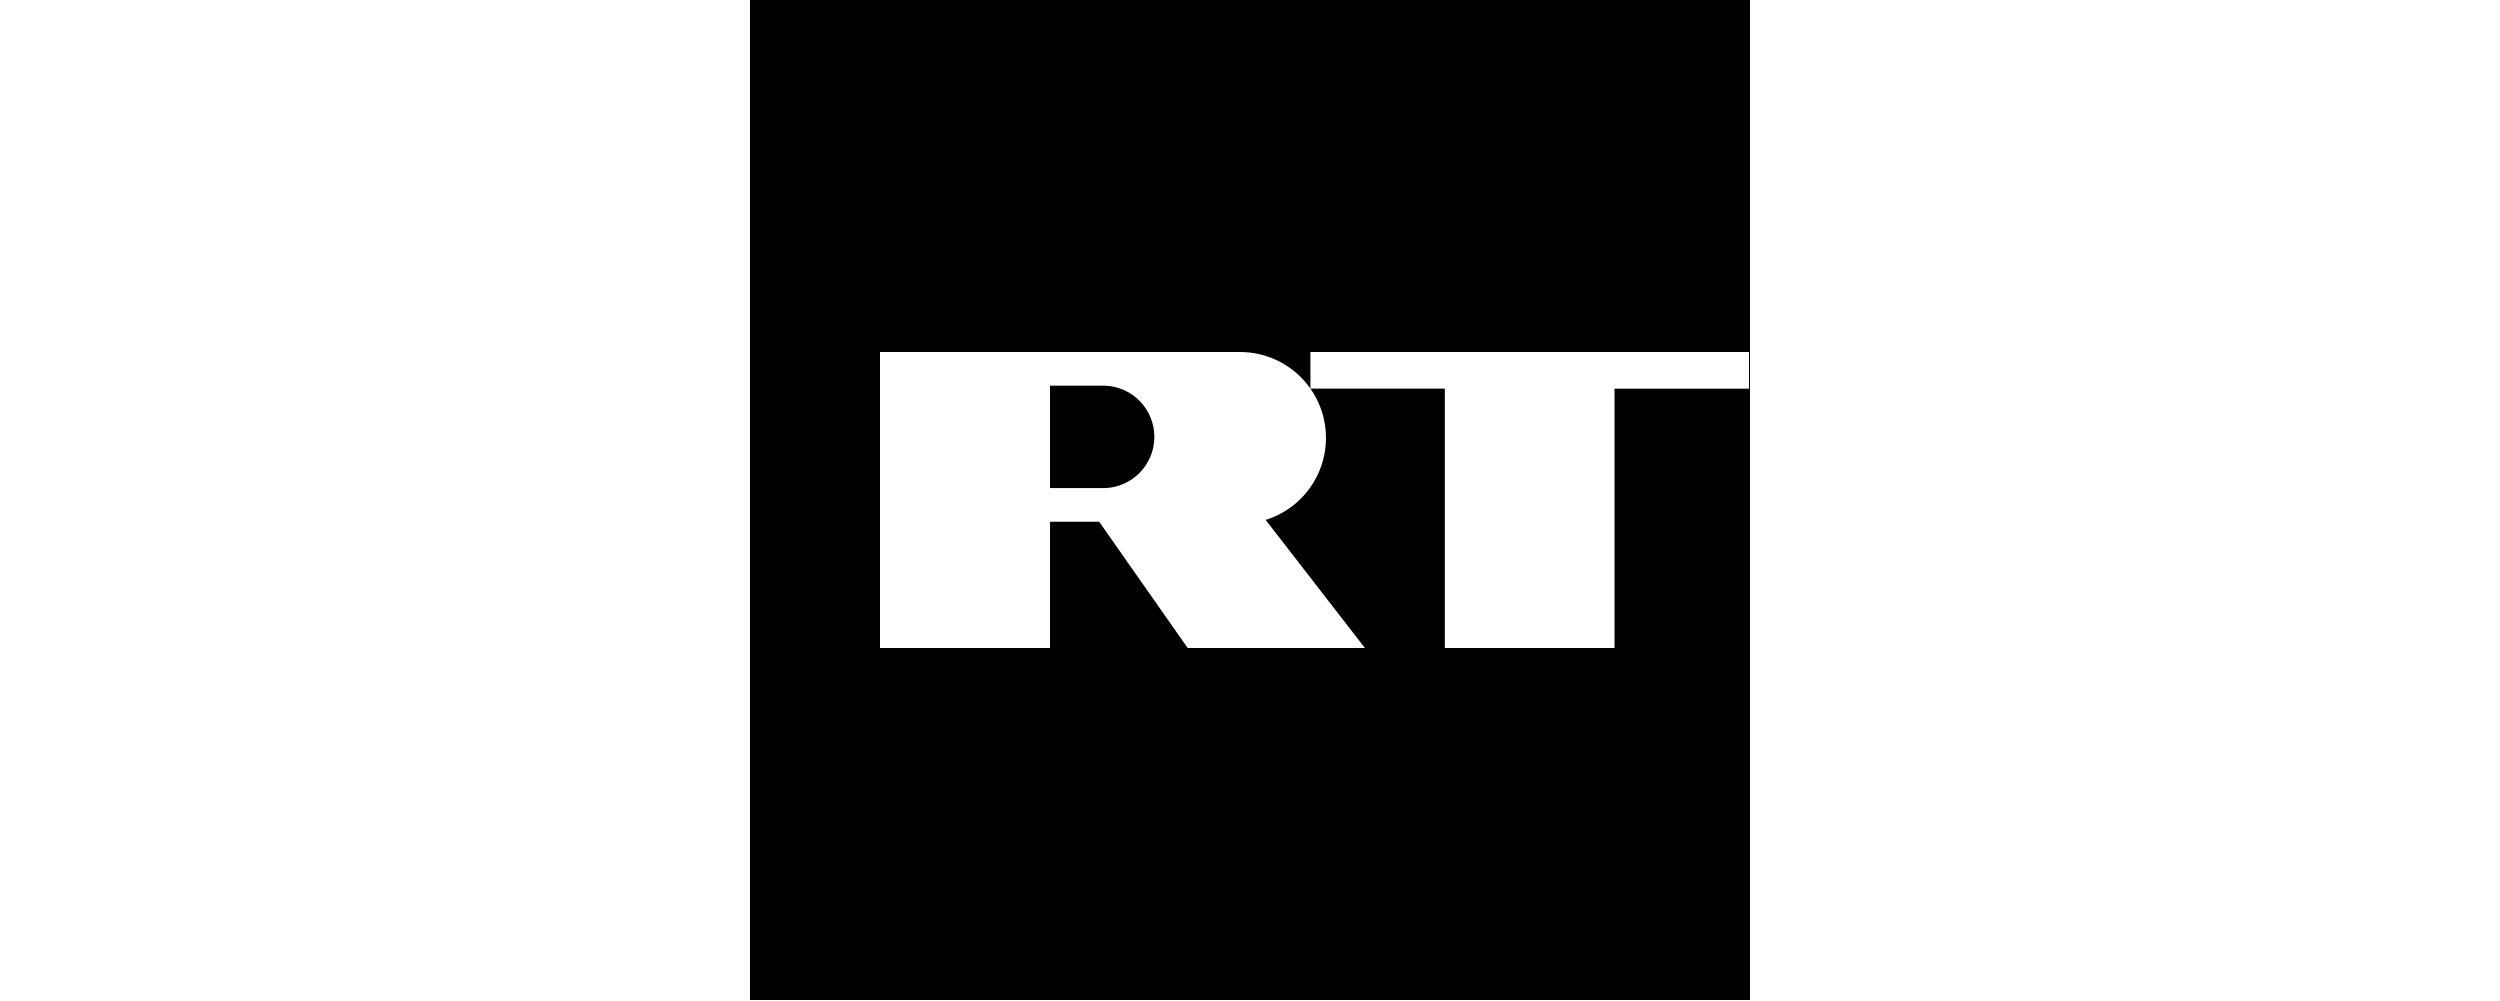
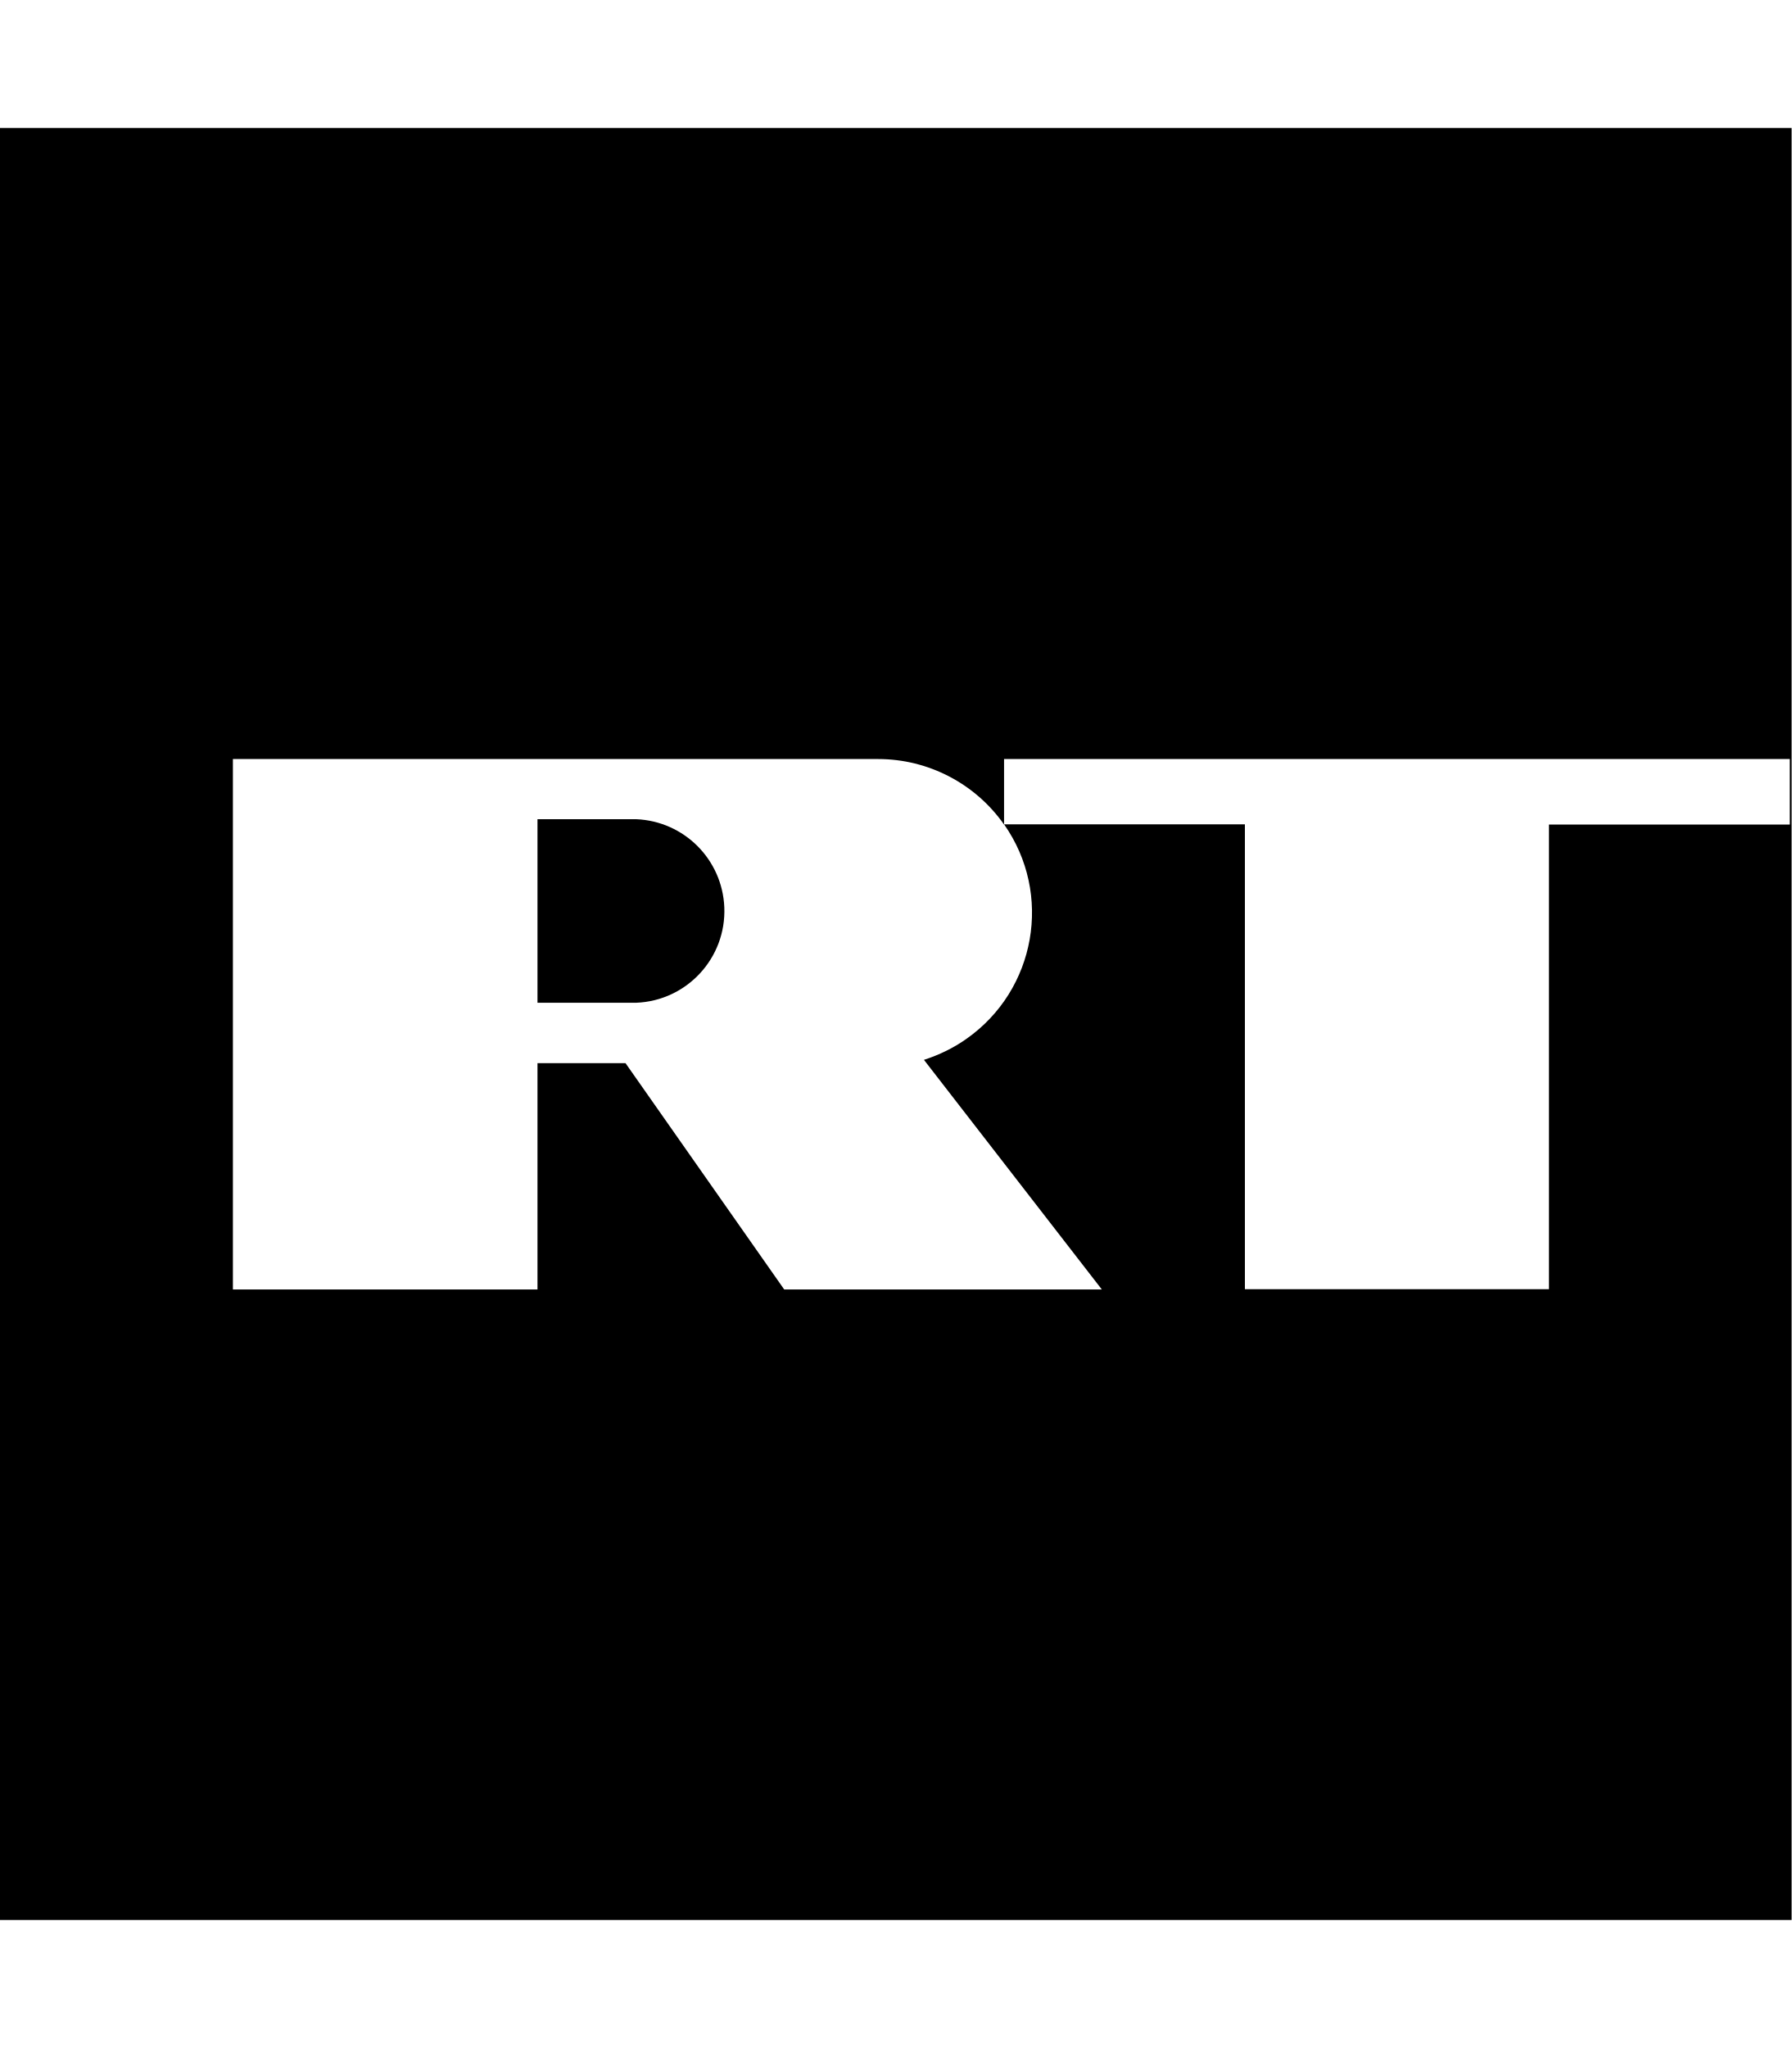
- <svg xmlns="http://www.w3.org/2000/svg" viewBox="0 0 300 120">
-   <path d="M132.59,46.28H126V58.57h6.62a6.15,6.15,0,0,0,0-12.29Z" />
-   <path d="M90,0V120H210V0ZM209.88,46.64H193.74V77.76H173.38V46.63H157.25a10.31,10.31,0,0,1-5.37,15.76h0l11.91,15.37H142.52L131.9,62.61H126V77.76H105.6V42.24h43.21a10.3,10.3,0,0,1,8.44,4.39V42.24h52.63Z" />
+ <svg xmlns="http://www.w3.org/2000/svg" id="a" viewBox="0 0 70 80">
+   <path d="m24.84,32h-3.84v7.17h3.86c1.98-.08,3.52-1.75,3.44-3.73-.08-1.87-1.57-3.36-3.44-3.44h-.02Z" style="stroke-width:0px;" />
+   <path d="m0,5v70h70V5H0Zm69.93,27.21h-9.41v18.15h-11.88v-18.16h-9.41c1.91,2.72,1.25,6.47-1.47,8.38-.51.36-1.07.63-1.66.82h0l6.95,8.97h-12.41l-6.2-8.84h-3.44v8.84h-11.9v-20.72h25.21c1.96,0,3.8.96,4.92,2.56v-2.56h30.7v2.57Z" style="stroke-width:0px;" />
</svg>
